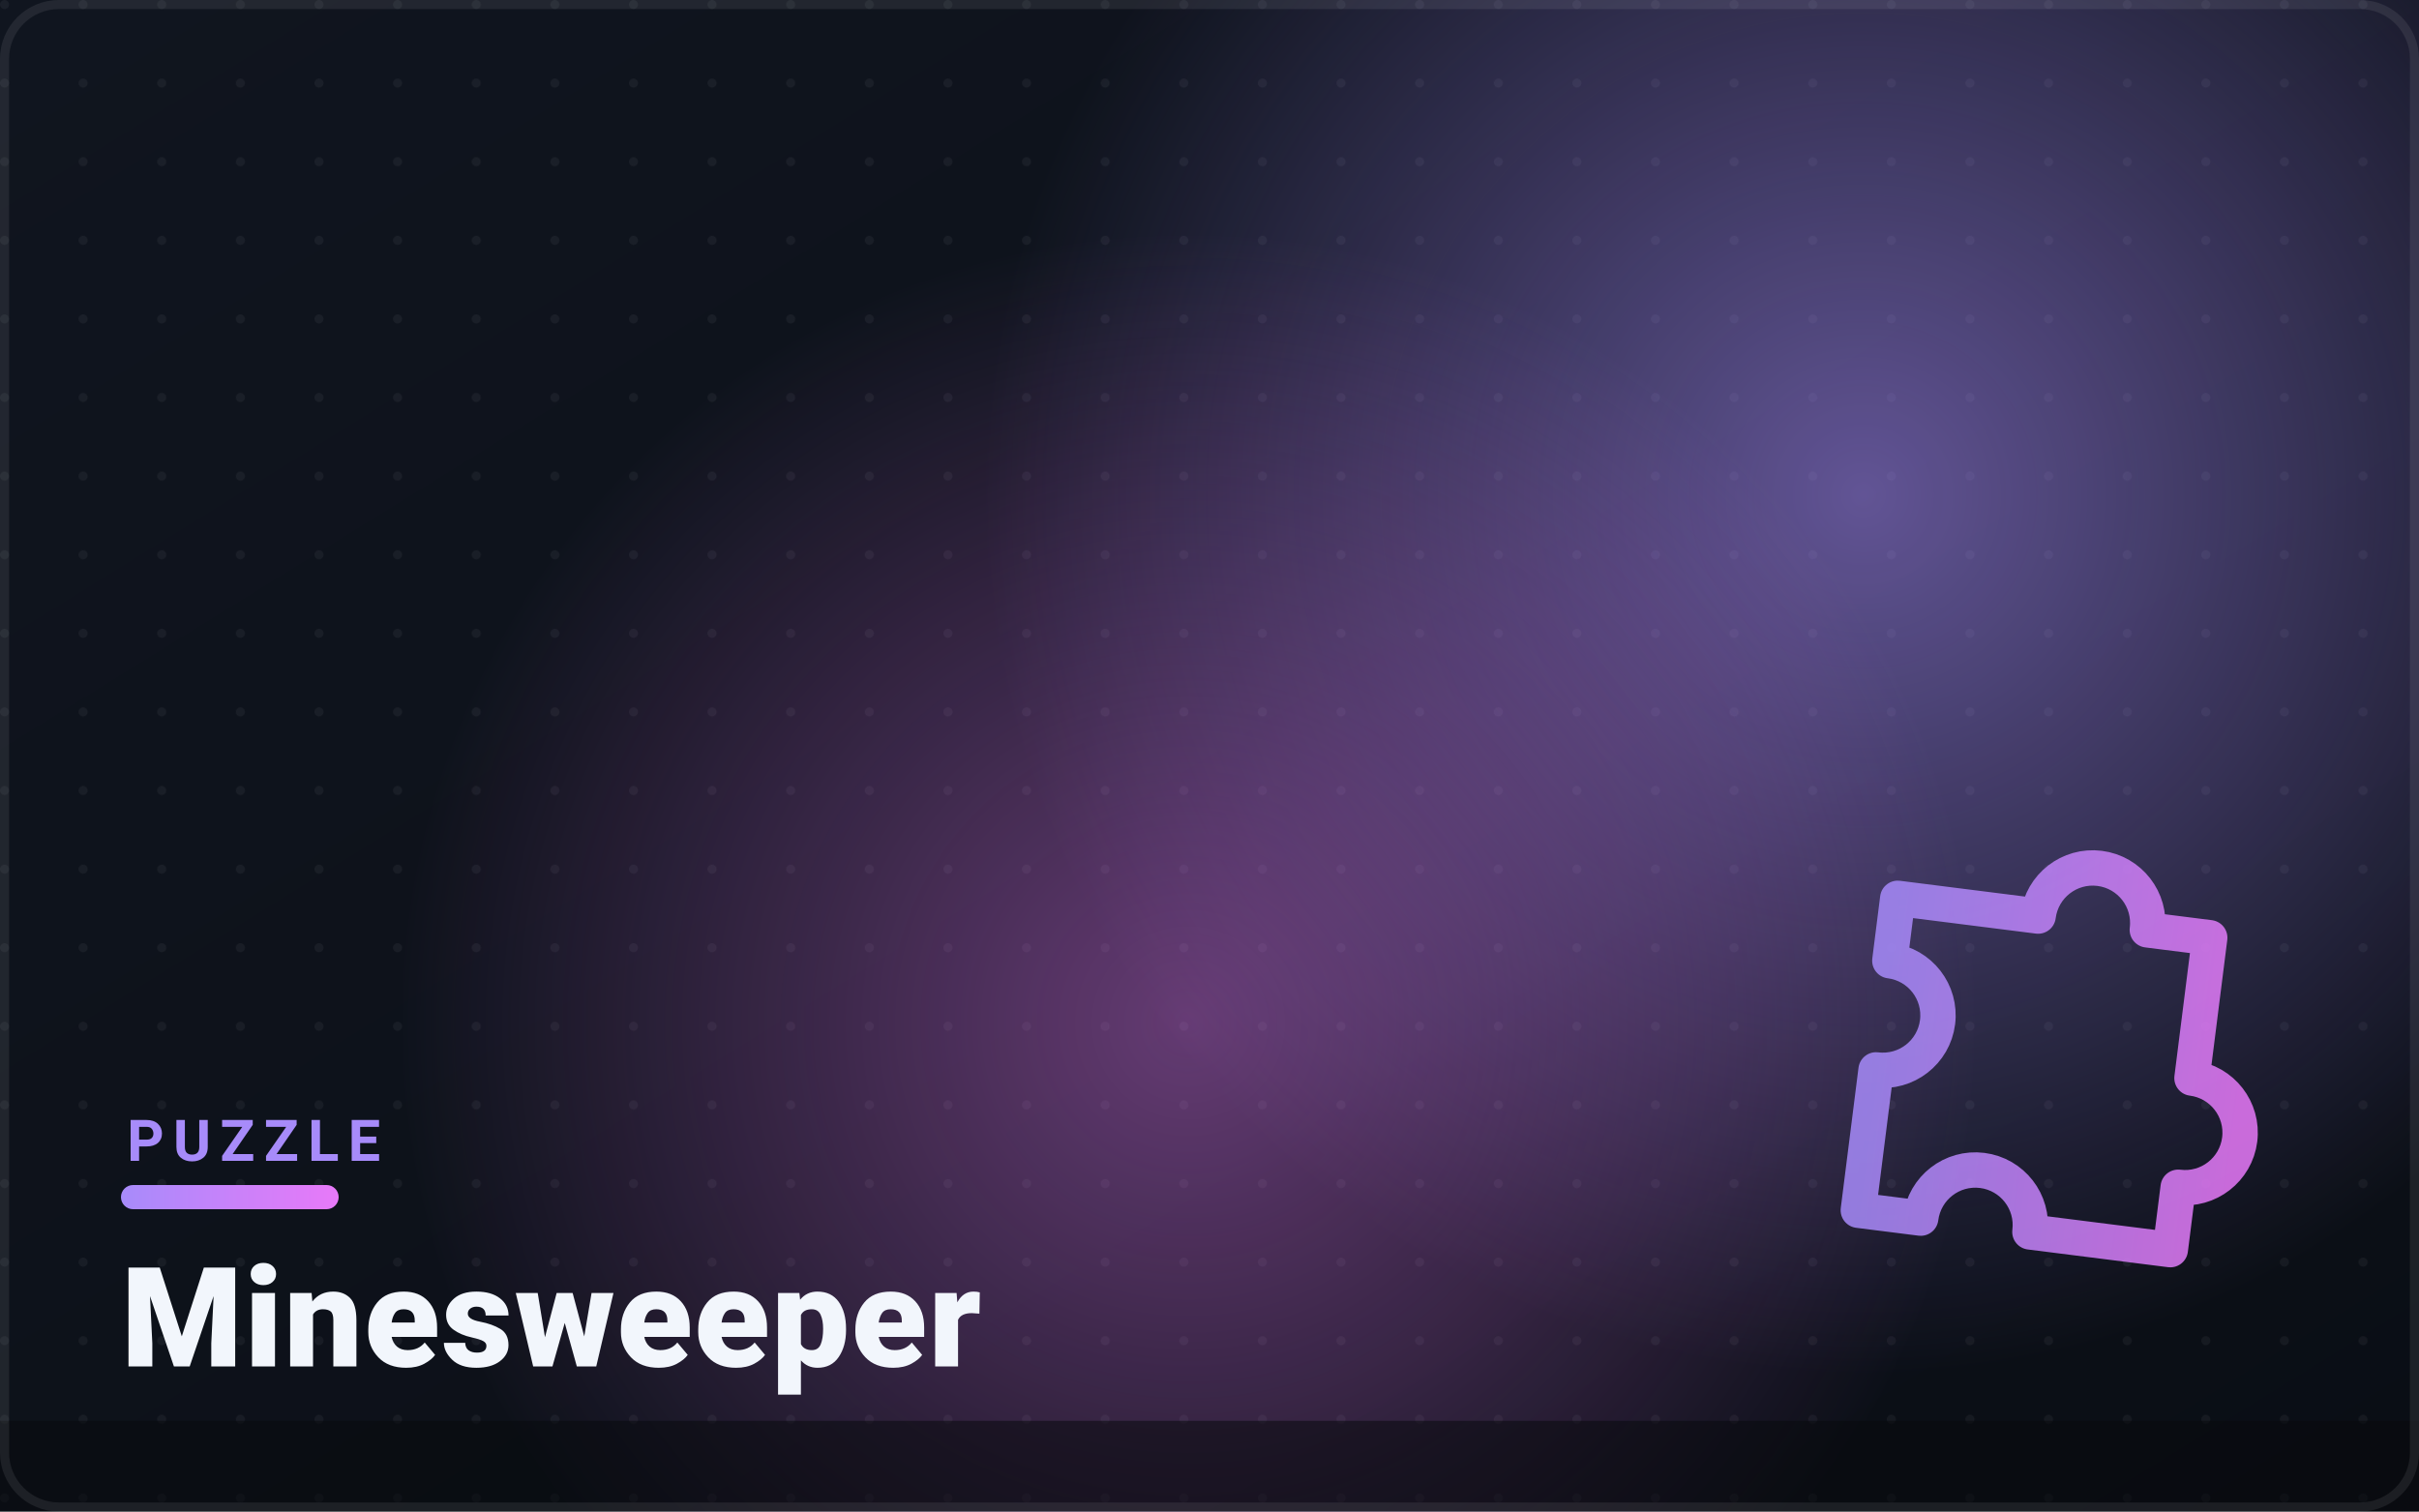
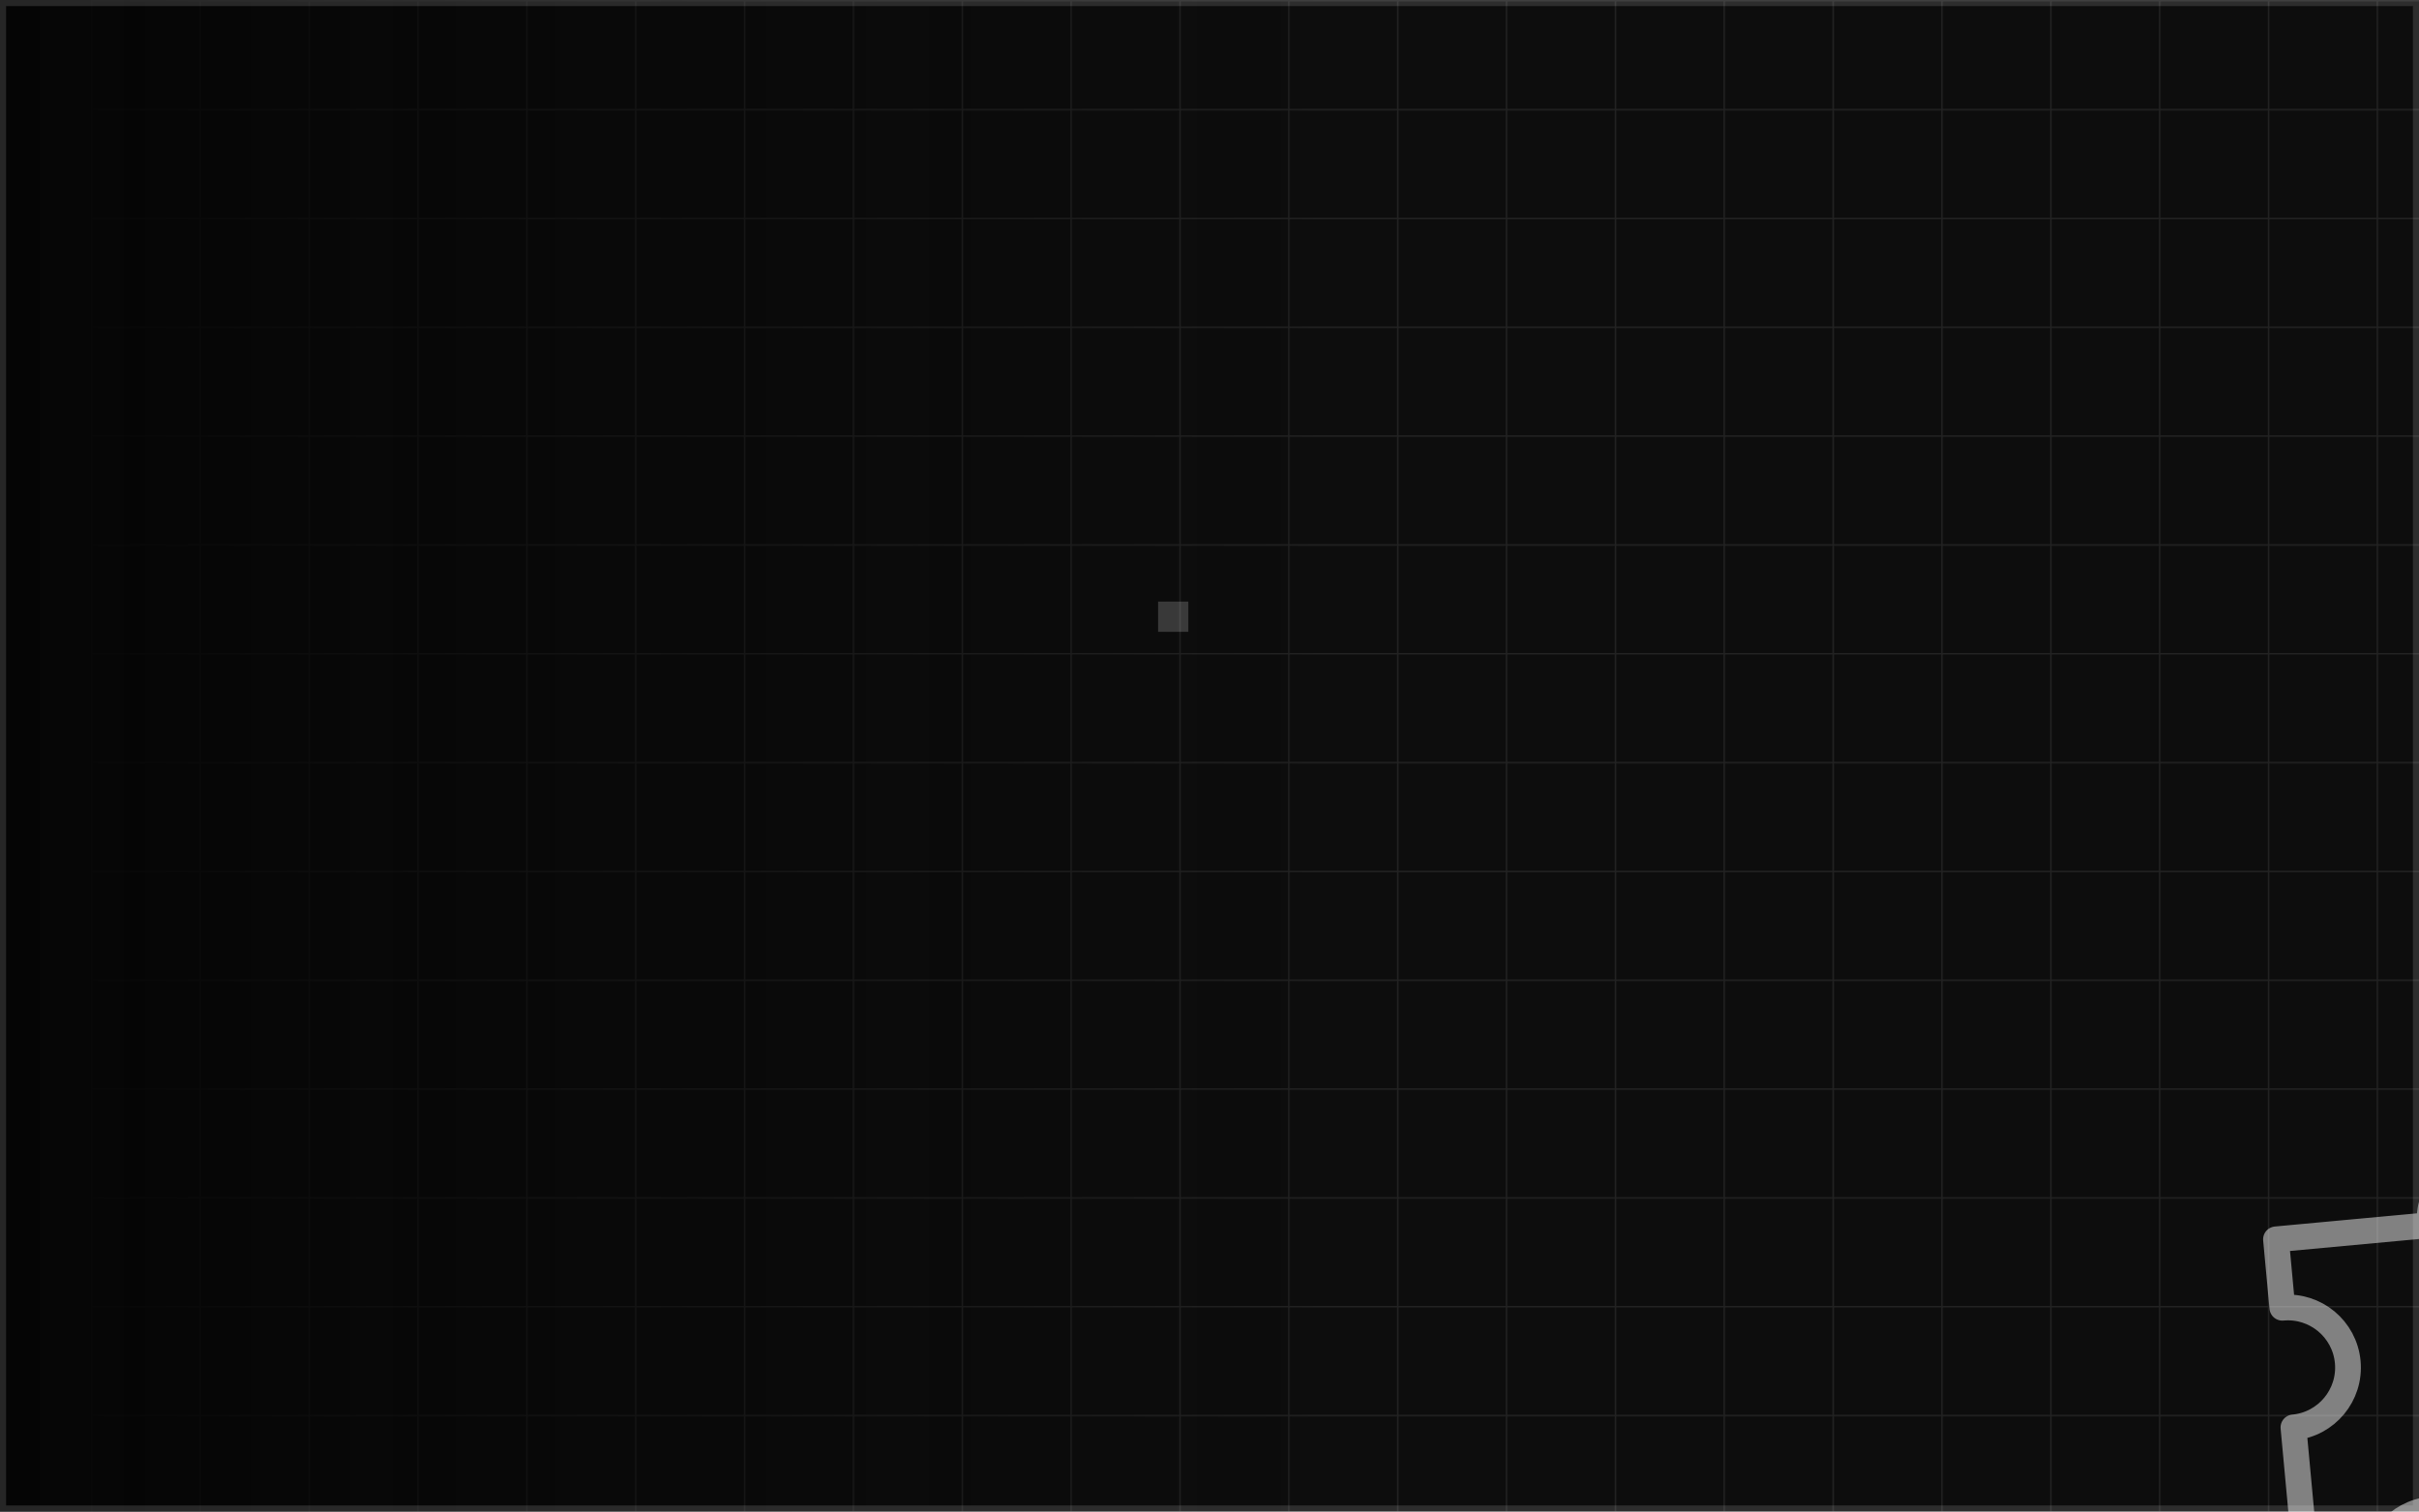
<svg xmlns="http://www.w3.org/2000/svg" viewBox="0 0 800 500" role="img" aria-label="Minesweeper artwork">
  <defs>
-     <linearGradient id="bg" x1="0" y1="0" x2="1" y2="1">
-       <stop offset="0" stop-color="#10151f" />
-       <stop offset="1" stop-color="#0a0e15" />
+     <pattern id="p-minesweeper" width="36" height="36" patternUnits="userSpaceOnUse">
+       <path d="M36 0H0V36" fill="none" stroke="#f5f5f5" stroke-opacity="0.09" stroke-width="1" />
+     </pattern>
+     <linearGradient id="fade-minesweeper" x1="0" y1="0" x2="1" y2="0">
+       <stop offset="0" stop-color="#050505" />
+       <stop offset="0.55" stop-color="#050505" stop-opacity="0" />
+       <stop offset="1" stop-color="#050505" stop-opacity="0" />
    </linearGradient>
-     <radialGradient id="g1" cx="0.5" cy="0.5" r="0.5">
-       <stop offset="0" stop-color="#a78bfa" stop-opacity="0.55" />
-       <stop offset="1" stop-color="#a78bfa" stop-opacity="0" />
-     </radialGradient>
-     <radialGradient id="g2" cx="0.5" cy="0.5" r="0.5">
-       <stop offset="0" stop-color="#e879f9" stop-opacity="0.4" />
-       <stop offset="1" stop-color="#e879f9" stop-opacity="0" />
-     </radialGradient>
-     <linearGradient id="acc" x1="0" y1="0" x2="1" y2="0">
-       <stop offset="0" stop-color="#a78bfa" />
-       <stop offset="1" stop-color="#e879f9" />
-     </linearGradient>
-     <pattern id="dots" width="26" height="26" patternUnits="userSpaceOnUse">
-       <circle cx="1.5" cy="1.5" r="1.5" fill="#ffffff" fill-opacity="0.05" />
-     </pattern>
  </defs>
-   <rect width="800" height="500" fill="url(#bg)" />
-   <rect width="800" height="500" fill="url(#dots)" />
-   <circle cx="616" cy="164" r="290" fill="url(#g1)" />
-   <circle cx="393" cy="338" r="260" fill="url(#g2)" />
-   <g transform="translate(560 210) rotate(7.2) scale(2.6)" fill="none" stroke="url(#acc)" stroke-width="4.5" stroke-linecap="round" stroke-linejoin="round" opacity="0.85">
+   <rect width="800" height="500" fill="#0d0d0d" />
+   <rect width="800" height="500" fill="url(#p-minesweeper)" transform="translate(30 0)" />
+   <g transform="translate(660 333) rotate(-5.3) scale(2.84)" fill="none" stroke="#f5f5f5" stroke-width="3" stroke-linecap="round" stroke-linejoin="round" opacity="0.5">
    <path d="M30 30 h18 a7 7 0 1 1 14 0 h8 v18 a7 7 0 1 1 0 14 v8 h-18 a7 7 0 1 0 -14 0 h-8 v-18 a7 7 0 1 0 0 -14 z" />
  </g>
-   <rect x="0" y="470" width="800" height="30" fill="#07090d" opacity="0.55" />
-   <g font-family="ui-sans-serif, system-ui, -apple-system, 'Segoe UI', Roboto, sans-serif">
-     <rect x="40" y="392" width="72" height="8" rx="4" fill="url(#acc)" />
-     <text x="40" y="452" font-size="46" font-weight="800" fill="#f2f6fc" letter-spacing="0.5">Minesweeper</text>
-     <text x="42" y="384" font-size="19" font-weight="700" fill="#a78bfa" letter-spacing="3" text-transform="uppercase">PUZZLE</text>
-   </g>
-   <rect x="1.5" y="1.5" width="797" height="497" rx="18" fill="none" stroke="#ffffff" stroke-opacity="0.08" stroke-width="3" />
+   <rect x="383" y="199" width="10" height="10" fill="#f5f5f5" fill-opacity="0.22" />
+   <rect width="800" height="500" fill="url(#fade-minesweeper)" />
+   <rect x="1" y="1" width="798" height="498" fill="none" stroke="#f5f5f5" stroke-opacity="0.14" stroke-width="2" />
</svg>
